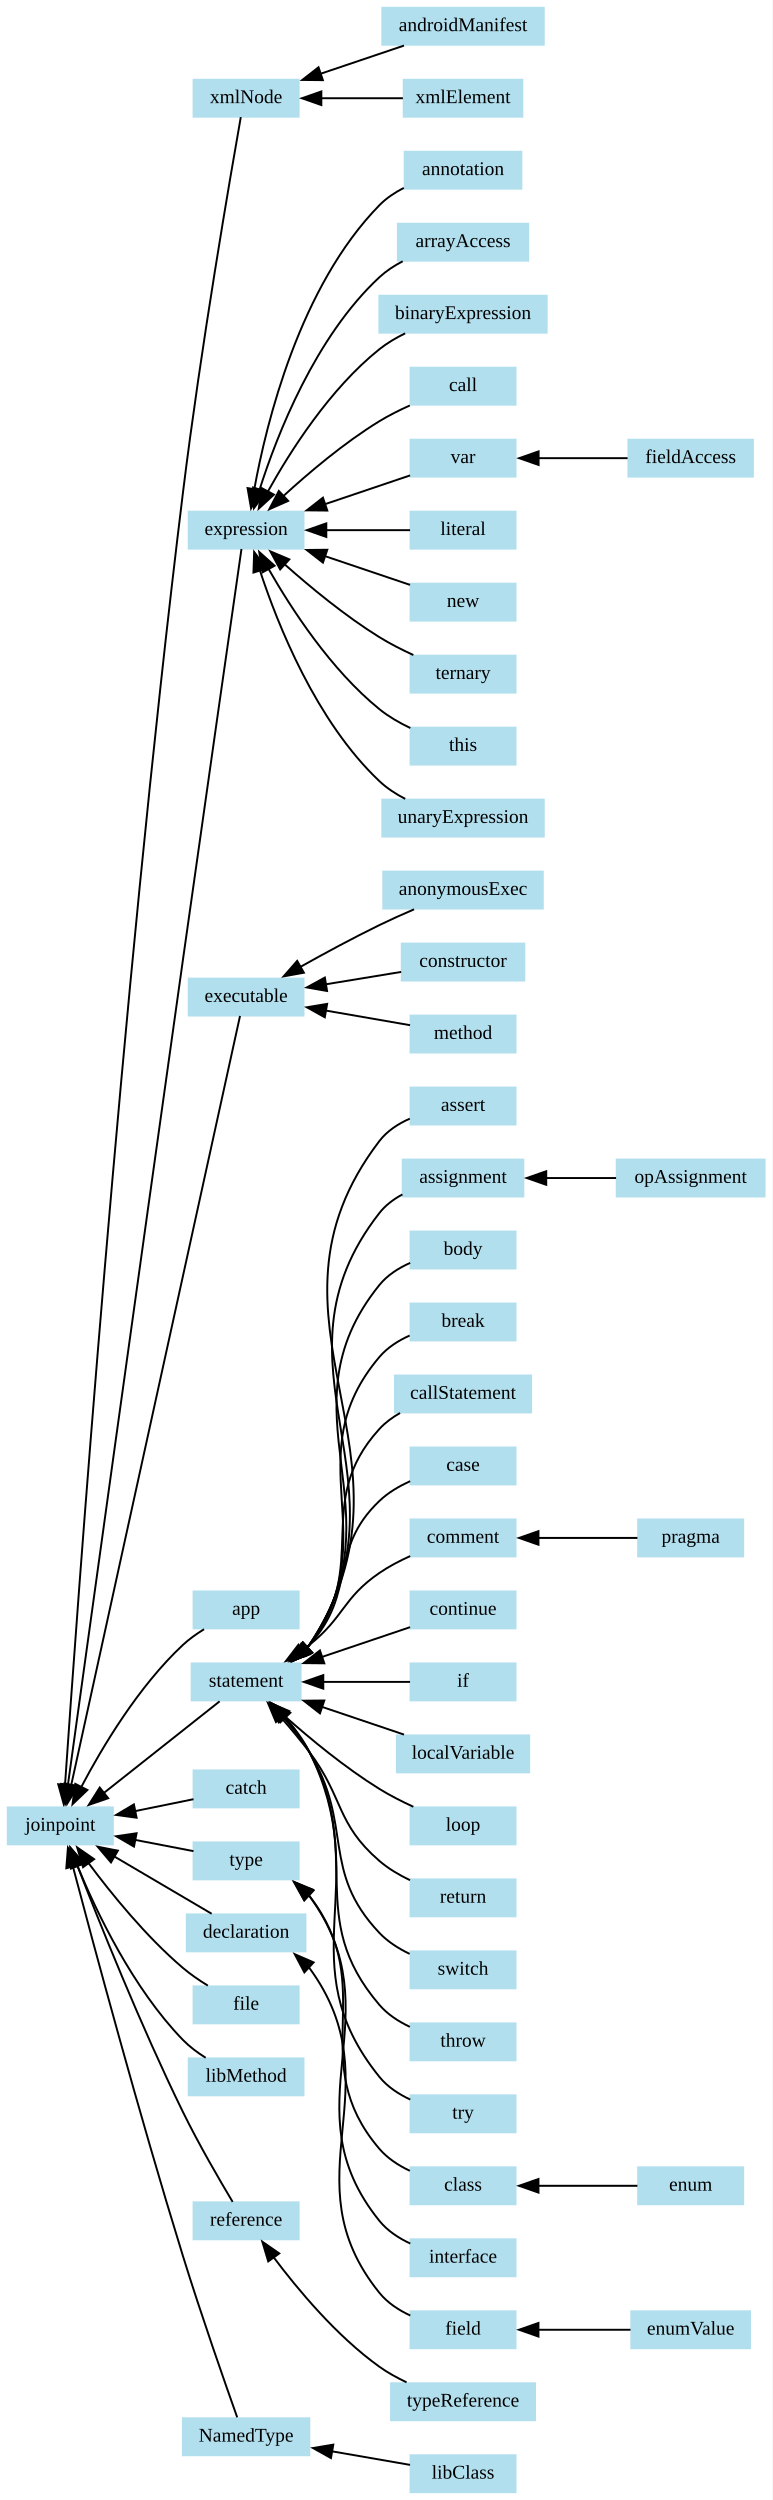
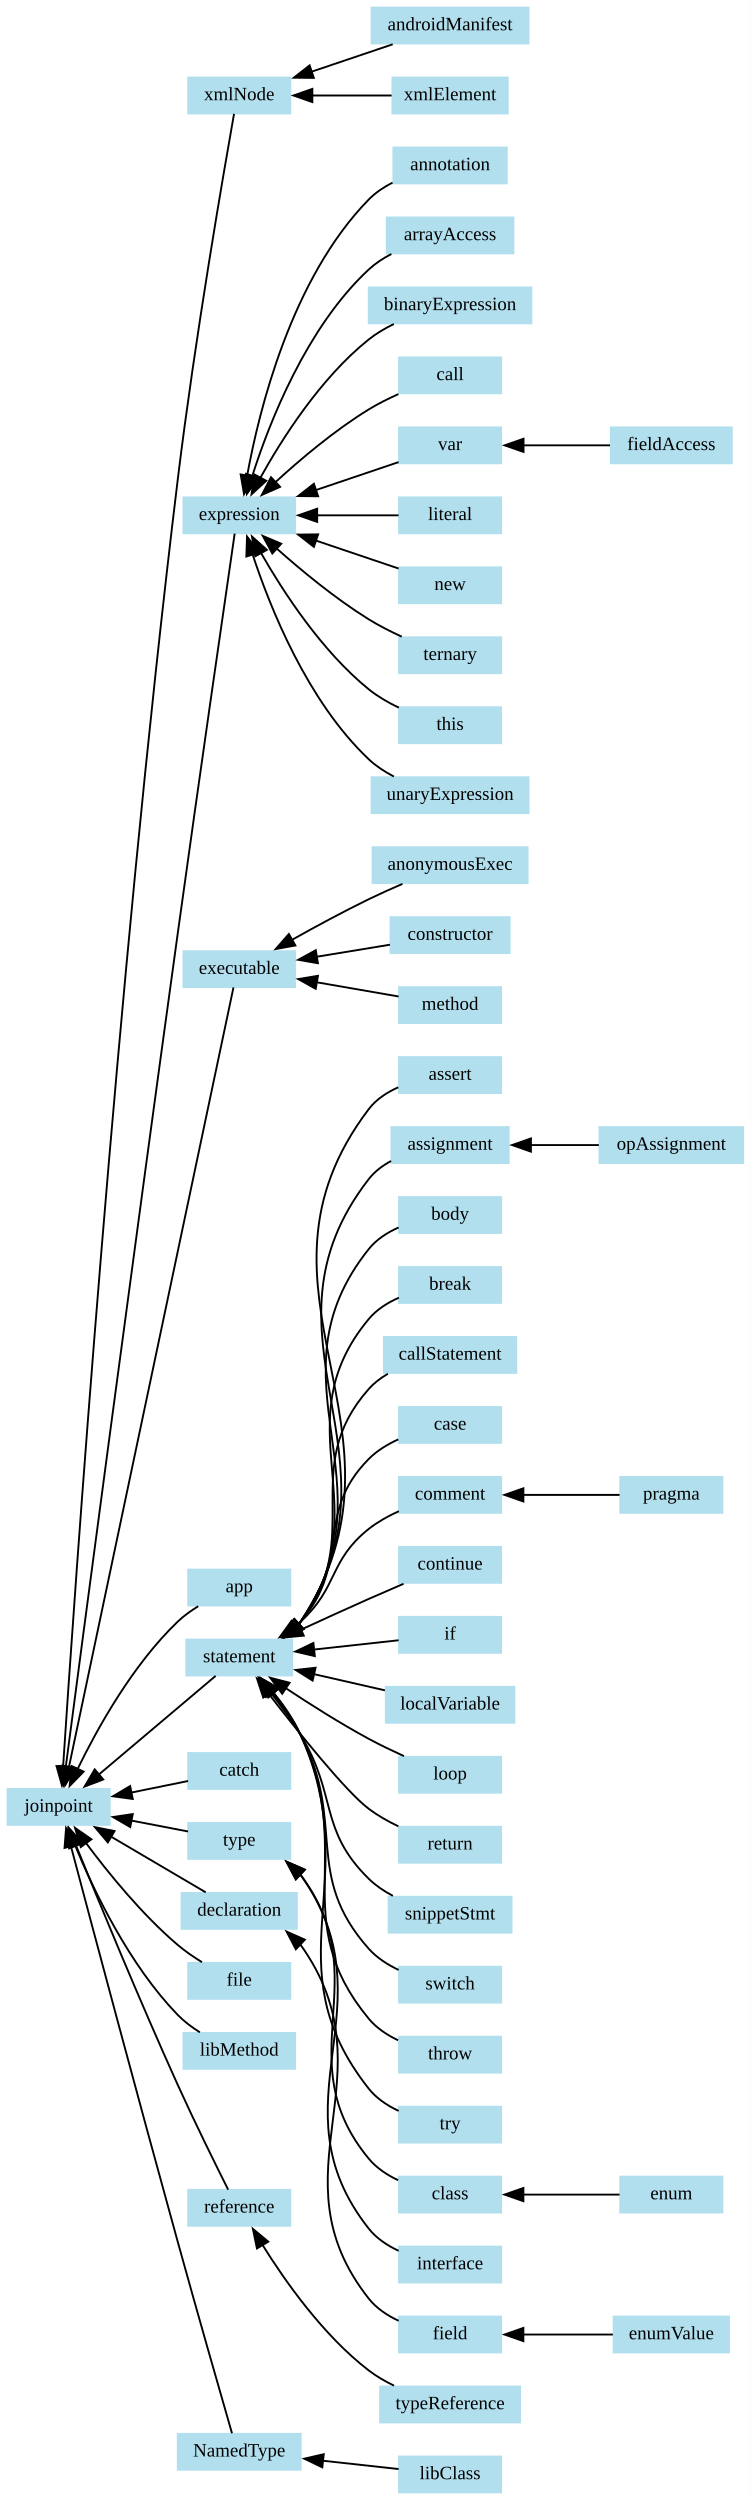
- <svg xmlns="http://www.w3.org/2000/svg" width="397pt" height="1285pt" viewBox="0.00 0.00 397.00 1285.00">
-   <g id="graph0" class="graph" transform="scale(1 1) rotate(0) translate(4 1281)">
-     <polygon fill="white" stroke="none" points="-4,4 -4,-1281 393,-1281 393,4 -4,4" />
+ <svg xmlns="http://www.w3.org/2000/svg" width="397pt" height="1322pt" viewBox="0.00 0.00 397.00 1322.00">
+   <g id="graph0" class="graph" transform="scale(1 1) rotate(0) translate(4 1318)">
+     <polygon fill="white" stroke="none" points="-4,4 -4,-1318 393,-1318 393,4 -4,4" />
    <g id="node1" class="node">
-       <polygon fill="#b2dfee" stroke="#b2dfee" points="155,-38 90,-38 90,-19 155,-19 155,-38" />
-       <text text-anchor="middle" x="122.5" y="-26" font-family="Times New Roman,serif" font-size="10.00">NamedType</text>
+       <polygon fill="#b2dfee" stroke="#b2dfee" points="155,-31 90,-31 90,-12 155,-12 155,-31" />
+       <text text-anchor="middle" x="122.5" y="-19" font-family="Times New Roman,serif" font-size="10.00">NamedType</text>
    </g>
    <g id="node2" class="node">
-       <polygon fill="#b2dfee" stroke="#b2dfee" points="54,-352 0,-352 0,-333 54,-333 54,-352" />
-       <text text-anchor="middle" x="27" y="-340" font-family="Times New Roman,serif" font-size="10.00">joinpoint</text>
+       <polygon fill="#b2dfee" stroke="#b2dfee" points="54,-372 0,-372 0,-353 54,-353 54,-372" />
+       <text text-anchor="middle" x="27" y="-360" font-family="Times New Roman,serif" font-size="10.00">joinpoint</text>
    </g>
    <g id="edge1" class="edge">
-       <path fill="none" stroke="black" d="M117.92,-38.49C111.89,-55.46 99.42,-91.05 90,-121.5 67.36,-194.67 43.77,-282.54 33.42,-321.8" />
-       <polygon fill="black" stroke="black" points="30.08,-320.73 30.92,-331.29 36.85,-322.51 30.08,-320.73" />
+       <path fill="none" stroke="black" d="M118.68,-31.29C113.11,-50.61 100.36,-95.05 90,-132.5 68.66,-209.63 44.15,-301.58 33.46,-341.87" />
+       <polygon fill="black" stroke="black" points="30.12,-340.82 30.94,-351.38 36.89,-342.61 30.12,-340.82" />
    </g>
    <g id="node3" class="node">
-       <polygon fill="#b2dfee" stroke="#b2dfee" points="275.5,-1277 192.5,-1277 192.5,-1258 275.5,-1258 275.5,-1277" />
-       <text text-anchor="middle" x="234" y="-1265" font-family="Times New Roman,serif" font-size="10.00">androidManifest</text>
+       <polygon fill="#b2dfee" stroke="#b2dfee" points="275.5,-1314 192.5,-1314 192.5,-1295 275.5,-1295 275.5,-1314" />
+       <text text-anchor="middle" x="234" y="-1302" font-family="Times New Roman,serif" font-size="10.00">androidManifest</text>
    </g>
    <g id="node4" class="node">
-       <polygon fill="#b2dfee" stroke="#b2dfee" points="149.5,-1240 95.5,-1240 95.5,-1221 149.5,-1221 149.5,-1240" />
-       <text text-anchor="middle" x="122.5" y="-1228" font-family="Times New Roman,serif" font-size="10.00">xmlNode</text>
+       <polygon fill="#b2dfee" stroke="#b2dfee" points="149.5,-1277 95.5,-1277 95.5,-1258 149.5,-1258 149.5,-1277" />
+       <text text-anchor="middle" x="122.5" y="-1265" font-family="Times New Roman,serif" font-size="10.00">xmlNode</text>
    </g>
    <g id="edge2" class="edge">
-       <path fill="none" stroke="black" d="M203.66,-1257.58C190.46,-1253.13 174.73,-1247.81 160.72,-1243.08" />
-       <polygon fill="black" stroke="black" points="161.96,-1239.8 151.36,-1239.91 159.72,-1246.43 161.96,-1239.8" />
-     </g>
-     <g id="edge52" class="edge">
-       <path fill="none" stroke="black" d="M119.77,-1220.81C114.62,-1191.66 99.17,-1102.19 90,-1027.5 57.97,-766.5 35.17,-447.64 29.42,-363.61" />
-       <polygon fill="black" stroke="black" points="32.91,-363.43 28.75,-353.69 25.93,-363.91 32.91,-363.43" />
+       <path fill="none" stroke="black" d="M203.66,-1294.58C190.46,-1290.13 174.73,-1284.81 160.72,-1280.08" />
+       <polygon fill="black" stroke="black" points="161.96,-1276.8 151.36,-1276.91 159.72,-1283.43 161.96,-1276.8" />
+     </g>
+     <g id="edge53" class="edge">
+       <path fill="none" stroke="black" d="M119.76,-1257.81C114.59,-1228.67 99.08,-1139.2 90,-1064.5 57.44,-796.76 34.98,-469.58 29.37,-383.87" />
+       <polygon fill="black" stroke="black" points="32.87,-383.69 28.73,-373.93 25.88,-384.14 32.87,-383.69" />
    </g>
    <g id="node5" class="node">
-       <polygon fill="#b2dfee" stroke="#b2dfee" points="264,-1203 204,-1203 204,-1184 264,-1184 264,-1203" />
-       <text text-anchor="middle" x="234" y="-1191" font-family="Times New Roman,serif" font-size="10.00">annotation</text>
+       <polygon fill="#b2dfee" stroke="#b2dfee" points="264,-1240 204,-1240 204,-1221 264,-1221 264,-1240" />
+       <text text-anchor="middle" x="234" y="-1228" font-family="Times New Roman,serif" font-size="10.00">annotation</text>
    </g>
    <g id="node6" class="node">
-       <polygon fill="#b2dfee" stroke="#b2dfee" points="152,-1018 93,-1018 93,-999 152,-999 152,-1018" />
-       <text text-anchor="middle" x="122.5" y="-1006" font-family="Times New Roman,serif" font-size="10.00">expression</text>
+       <polygon fill="#b2dfee" stroke="#b2dfee" points="152,-1055 93,-1055 93,-1036 152,-1036 152,-1055" />
+       <text text-anchor="middle" x="122.5" y="-1043" font-family="Times New Roman,serif" font-size="10.00">expression</text>
    </g>
    <g id="edge3" class="edge">
-       <path fill="none" stroke="black" d="M203.56,-1184.43C198.95,-1182.07 194.55,-1179.13 191,-1175.5 150.07,-1133.72 132.92,-1063.85 126.65,-1029.23" />
-       <polygon fill="black" stroke="black" points="130.15,-1028.97 125.05,-1019.69 123.25,-1030.13 130.15,-1028.97" />
+       <path fill="none" stroke="black" d="M203.56,-1221.43C198.95,-1219.07 194.55,-1216.13 191,-1212.5 150.07,-1170.72 132.92,-1100.85 126.65,-1066.23" />
+       <polygon fill="black" stroke="black" points="130.15,-1065.97 125.05,-1056.69 123.25,-1067.13 130.15,-1065.97" />
    </g>
    <g id="edge24" class="edge">
-       <path fill="none" stroke="black" d="M120.11,-998.81C115.68,-967.95 101.52,-869.24 90,-787.5 66.98,-624.19 39.69,-427.09 30.89,-363.42" />
-       <polygon fill="black" stroke="black" points="34.38,-363.14 29.55,-353.71 27.45,-364.09 34.38,-363.14" />
+       <path fill="none" stroke="black" d="M120.09,-1035.81C115.61,-1004.96 101.31,-906.27 90,-824.5 66.45,-654.28 39.31,-448.58 30.74,-383.37" />
+       <polygon fill="black" stroke="black" points="34.25,-383.22 29.48,-373.76 27.31,-384.13 34.25,-383.22" />
    </g>
    <g id="node7" class="node">
-       <polygon fill="#b2dfee" stroke="#b2dfee" points="275,-833 193,-833 193,-814 275,-814 275,-833" />
-       <text text-anchor="middle" x="234" y="-821" font-family="Times New Roman,serif" font-size="10.00">anonymousExec</text>
+       <polygon fill="#b2dfee" stroke="#b2dfee" points="275,-870 193,-870 193,-851 275,-851 275,-870" />
+       <text text-anchor="middle" x="234" y="-858" font-family="Times New Roman,serif" font-size="10.00">anonymousExec</text>
    </g>
    <g id="node8" class="node">
-       <polygon fill="#b2dfee" stroke="#b2dfee" points="152,-778 93,-778 93,-759 152,-759 152,-778" />
-       <text text-anchor="middle" x="122.5" y="-766" font-family="Times New Roman,serif" font-size="10.00">executable</text>
+       <polygon fill="#b2dfee" stroke="#b2dfee" points="152,-815 93,-815 93,-796 152,-796 152,-815" />
+       <text text-anchor="middle" x="122.5" y="-803" font-family="Times New Roman,serif" font-size="10.00">executable</text>
    </g>
    <g id="edge4" class="edge">
-       <path fill="none" stroke="black" d="M208.83,-813.61C202.95,-811.08 196.71,-808.28 191,-805.5 177.43,-798.89 162.7,-790.92 150.47,-784.06" />
-       <polygon fill="black" stroke="black" points="152.2,-781.02 141.78,-779.14 148.75,-787.11 152.2,-781.02" />
+       <path fill="none" stroke="black" d="M208.83,-850.61C202.95,-848.08 196.71,-845.28 191,-842.5 177.43,-835.89 162.7,-827.92 150.47,-821.06" />
+       <polygon fill="black" stroke="black" points="152.2,-818.02 141.78,-816.14 148.75,-824.11 152.2,-818.02" />
    </g>
    <g id="edge23" class="edge">
-       <path fill="none" stroke="black" d="M119.37,-758.8C107.5,-704.72 49.41,-440.05 32.58,-363.36" />
-       <polygon fill="black" stroke="black" points="36.05,-362.86 30.49,-353.85 29.22,-364.37 36.05,-362.86" />
+       <path fill="none" stroke="black" d="M119.46,-795.84C107.75,-740.35 49,-462 32.38,-383.28" />
+       <polygon fill="black" stroke="black" points="35.9,-382.96 30.41,-373.9 29.05,-384.41 35.9,-382.96" />
    </g>
    <g id="node9" class="node">
-       <polygon fill="#b2dfee" stroke="#b2dfee" points="149.5,-463 95.5,-463 95.5,-444 149.5,-444 149.5,-463" />
-       <text text-anchor="middle" x="122.5" y="-451" font-family="Times New Roman,serif" font-size="10.00">app</text>
+       <polygon fill="#b2dfee" stroke="#b2dfee" points="149.5,-488 95.5,-488 95.5,-469 149.5,-469 149.5,-488" />
+       <text text-anchor="middle" x="122.5" y="-476" font-family="Times New Roman,serif" font-size="10.00">app</text>
    </g>
    <g id="edge5" class="edge">
-       <path fill="none" stroke="black" d="M100.88,-443.57C97.04,-441.22 93.22,-438.51 90,-435.5 67.13,-414.15 48.47,-382.8 37.79,-362.51" />
-       <polygon fill="black" stroke="black" points="40.92,-360.94 33.27,-353.61 34.68,-364.11 40.92,-360.94" />
+       <path fill="none" stroke="black" d="M100.82,-468.63C96.99,-466.27 93.19,-463.55 90,-460.5 66.07,-437.62 47.3,-403.7 36.94,-382.36" />
+       <polygon fill="black" stroke="black" points="40.23,-381.15 32.82,-373.58 33.9,-384.12 40.23,-381.15" />
    </g>
    <g id="node10" class="node">
-       <polygon fill="#b2dfee" stroke="#b2dfee" points="267.5,-1166 200.5,-1166 200.5,-1147 267.5,-1147 267.5,-1166" />
-       <text text-anchor="middle" x="234" y="-1154" font-family="Times New Roman,serif" font-size="10.00">arrayAccess</text>
+       <polygon fill="#b2dfee" stroke="#b2dfee" points="267.5,-1203 200.5,-1203 200.5,-1184 267.5,-1184 267.5,-1203" />
+       <text text-anchor="middle" x="234" y="-1191" font-family="Times New Roman,serif" font-size="10.00">arrayAccess</text>
    </g>
    <g id="edge6" class="edge">
-       <path fill="none" stroke="black" d="M202.97,-1146.7C198.65,-1144.45 194.49,-1141.74 191,-1138.5 158.05,-1107.9 138.41,-1057.55 129.42,-1029.33" />
-       <polygon fill="black" stroke="black" points="132.8,-1028.4 126.55,-1019.84 126.09,-1030.43 132.8,-1028.4" />
+       <path fill="none" stroke="black" d="M202.97,-1183.7C198.65,-1181.45 194.49,-1178.74 191,-1175.5 158.05,-1144.9 138.41,-1094.55 129.42,-1066.33" />
+       <polygon fill="black" stroke="black" points="132.8,-1065.4 126.55,-1056.84 126.09,-1067.43 132.8,-1065.4" />
    </g>
    <g id="node11" class="node">
-       <polygon fill="#b2dfee" stroke="#b2dfee" points="261,-722 207,-722 207,-703 261,-703 261,-722" />
-       <text text-anchor="middle" x="234" y="-710" font-family="Times New Roman,serif" font-size="10.00">assert</text>
+       <polygon fill="#b2dfee" stroke="#b2dfee" points="261,-759 207,-759 207,-740 261,-740 261,-759" />
+       <text text-anchor="middle" x="234" y="-747" font-family="Times New Roman,serif" font-size="10.00">assert</text>
    </g>
    <g id="node12" class="node">
-       <polygon fill="#b2dfee" stroke="#b2dfee" points="150.5,-426 94.5,-426 94.5,-407 150.5,-407 150.5,-426" />
-       <text text-anchor="middle" x="122.5" y="-414" font-family="Times New Roman,serif" font-size="10.00">statement</text>
+       <polygon fill="#b2dfee" stroke="#b2dfee" points="150.5,-451 94.5,-451 94.5,-432 150.5,-432 150.5,-451" />
+       <text text-anchor="middle" x="122.5" y="-439" font-family="Times New Roman,serif" font-size="10.00">statement</text>
    </g>
    <g id="edge7" class="edge">
-       <path fill="none" stroke="black" d="M206.64,-706.02C200.67,-703.38 194.95,-699.67 191,-694.5 120.48,-602.12 218.99,-532.52 155,-435.5 154.7,-435.05 154.39,-434.6 154.06,-434.17" />
-       <polygon fill="black" stroke="black" points="156.45,-431.61 146.75,-427.36 151.68,-436.74 156.45,-431.61" />
-     </g>
-     <g id="edge41" class="edge">
-       <path fill="none" stroke="black" d="M108.89,-406.52C93.61,-394.43 67.63,-373.86 49.24,-359.31" />
-       <polygon fill="black" stroke="black" points="51.61,-356.72 41.6,-353.26 47.27,-362.21 51.61,-356.72" />
+       <path fill="none" stroke="black" d="M206.62,-743.04C200.65,-740.39 194.93,-736.68 191,-731.5 117.57,-634.7 221.59,-562.13 155,-460.5 154.7,-460.05 154.39,-459.6 154.06,-459.17" />
+       <polygon fill="black" stroke="black" points="156.46,-456.62 146.77,-452.35 151.68,-461.73 156.46,-456.62" />
+     </g>
+     <g id="edge42" class="edge">
+       <path fill="none" stroke="black" d="M110.04,-431.81C94.68,-418.84 67.2,-395.62 48.3,-379.65" />
+       <polygon fill="black" stroke="black" points="50.61,-377.02 40.71,-373.24 46.09,-382.37 50.61,-377.02" />
    </g>
    <g id="node13" class="node">
-       <polygon fill="#b2dfee" stroke="#b2dfee" points="265,-685 203,-685 203,-666 265,-666 265,-685" />
-       <text text-anchor="middle" x="234" y="-673" font-family="Times New Roman,serif" font-size="10.00">assignment</text>
+       <polygon fill="#b2dfee" stroke="#b2dfee" points="265,-722 203,-722 203,-703 265,-703 265,-722" />
+       <text text-anchor="middle" x="234" y="-710" font-family="Times New Roman,serif" font-size="10.00">assignment</text>
    </g>
    <g id="edge8" class="edge">
-       <path fill="none" stroke="black" d="M202.84,-667.06C198.31,-664.63 194.13,-661.5 191,-657.5 129.45,-578.74 210.98,-518.31 155,-435.5 154.62,-434.94 154.22,-434.39 153.79,-433.86" />
-       <polygon fill="black" stroke="black" points="156.45,-431.54 146.7,-427.39 151.73,-436.71 156.45,-431.54" />
+       <path fill="none" stroke="black" d="M202.81,-704.08C198.29,-701.64 194.11,-698.51 191,-694.5 126.55,-611.33 213.57,-547.91 155,-460.5 154.7,-460.05 154.38,-459.61 154.05,-459.17" />
+       <polygon fill="black" stroke="black" points="156.43,-456.61 146.71,-452.38 151.67,-461.74 156.43,-456.61" />
    </g>
    <g id="node14" class="node">
-       <polygon fill="#b2dfee" stroke="#b2dfee" points="277,-1129 191,-1129 191,-1110 277,-1110 277,-1129" />
-       <text text-anchor="middle" x="234" y="-1117" font-family="Times New Roman,serif" font-size="10.00">binaryExpression</text>
+       <polygon fill="#b2dfee" stroke="#b2dfee" points="277,-1166 191,-1166 191,-1147 277,-1147 277,-1166" />
+       <text text-anchor="middle" x="234" y="-1154" font-family="Times New Roman,serif" font-size="10.00">binaryExpression</text>
    </g>
    <g id="edge9" class="edge">
-       <path fill="none" stroke="black" d="M204.26,-1109.66C199.58,-1107.38 194.97,-1104.67 191,-1101.5 165.5,-1081.13 145.02,-1048.82 133.57,-1028.14" />
-       <polygon fill="black" stroke="black" points="136.8,-1026.76 129,-1019.59 130.62,-1030.06 136.8,-1026.76" />
+       <path fill="none" stroke="black" d="M204.26,-1146.66C199.58,-1144.38 194.97,-1141.67 191,-1138.5 165.5,-1118.13 145.02,-1085.82 133.57,-1065.14" />
+       <polygon fill="black" stroke="black" points="136.8,-1063.76 129,-1056.59 130.62,-1067.06 136.8,-1063.76" />
    </g>
    <g id="node15" class="node">
+       <polygon fill="#b2dfee" stroke="#b2dfee" points="261,-685 207,-685 207,-666 261,-666 261,-685" />
+       <text text-anchor="middle" x="234" y="-673" font-family="Times New Roman,serif" font-size="10.00">body</text>
+     </g>
+     <g id="edge10" class="edge">
+       <path fill="none" stroke="black" d="M206.79,-668.91C200.82,-666.26 195.06,-662.59 191,-657.5 135.5,-587.92 205.58,-533.74 155,-460.5 154.61,-459.94 154.21,-459.4 153.78,-458.87" />
+       <polygon fill="black" stroke="black" points="156.41,-456.53 146.64,-452.42 151.72,-461.72 156.41,-456.53" />
+     </g>
+     <g id="node16" class="node">
      <polygon fill="#b2dfee" stroke="#b2dfee" points="261,-648 207,-648 207,-629 261,-629 261,-648" />
-       <text text-anchor="middle" x="234" y="-636" font-family="Times New Roman,serif" font-size="10.00">body</text>
-     </g>
-     <g id="edge10" class="edge">
-       <path fill="none" stroke="black" d="M206.83,-631.87C200.86,-629.23 195.09,-625.56 191,-620.5 138.39,-555.32 202.99,-504.15 155,-435.5 154.61,-434.94 154.2,-434.4 153.77,-433.87" />
-       <polygon fill="black" stroke="black" points="156.39,-431.52 146.61,-427.44 151.71,-436.73 156.39,-431.52" />
-     </g>
-     <g id="node16" class="node">
-       <polygon fill="#b2dfee" stroke="#b2dfee" points="261,-611 207,-611 207,-592 261,-592 261,-611" />
-       <text text-anchor="middle" x="234" y="-599" font-family="Times New Roman,serif" font-size="10.00">break</text>
+       <text text-anchor="middle" x="234" y="-636" font-family="Times New Roman,serif" font-size="10.00">break</text>
    </g>
    <g id="edge11" class="edge">
-       <path fill="none" stroke="black" d="M206.55,-594.54C200.74,-591.92 195.1,-588.34 191,-583.5 147.27,-531.82 195.06,-490.07 155,-435.5 154.59,-434.94 154.15,-434.39 153.7,-433.85" />
-       <polygon fill="black" stroke="black" points="156.01,-431.23 146.17,-427.3 151.42,-436.51 156.01,-431.23" />
+       <path fill="none" stroke="black" d="M206.93,-631.79C200.96,-629.15 195.16,-625.5 191,-620.5 144.4,-564.45 197.63,-519.62 155,-460.5 154.6,-459.95 154.18,-459.41 153.75,-458.89" />
+       <polygon fill="black" stroke="black" points="156.34,-456.51 146.54,-452.49 151.7,-461.75 156.34,-456.51" />
    </g>
    <g id="node17" class="node">
-       <polygon fill="#b2dfee" stroke="#b2dfee" points="261,-1092 207,-1092 207,-1073 261,-1073 261,-1092" />
-       <text text-anchor="middle" x="234" y="-1080" font-family="Times New Roman,serif" font-size="10.00">call</text>
+       <polygon fill="#b2dfee" stroke="#b2dfee" points="261,-1129 207,-1129 207,-1110 261,-1110 261,-1129" />
+       <text text-anchor="middle" x="234" y="-1117" font-family="Times New Roman,serif" font-size="10.00">call</text>
    </g>
    <g id="edge12" class="edge">
-       <path fill="none" stroke="black" d="M206.65,-1072.59C201.33,-1070.21 195.87,-1067.48 191,-1064.5 172.84,-1053.4 154.4,-1037.73 141.38,-1025.79" />
-       <polygon fill="black" stroke="black" points="144.11,-1023.54 134.42,-1019.25 139.32,-1028.65 144.11,-1023.54" />
+       <path fill="none" stroke="black" d="M206.65,-1109.59C201.33,-1107.21 195.87,-1104.48 191,-1101.5 172.84,-1090.4 154.4,-1074.73 141.38,-1062.79" />
+       <polygon fill="black" stroke="black" points="144.11,-1060.54 134.42,-1056.25 139.32,-1065.65 144.11,-1060.54" />
    </g>
    <g id="node18" class="node">
-       <polygon fill="#b2dfee" stroke="#b2dfee" points="269,-574 199,-574 199,-555 269,-555 269,-574" />
-       <text text-anchor="middle" x="234" y="-562" font-family="Times New Roman,serif" font-size="10.00">callStatement</text>
+       <polygon fill="#b2dfee" stroke="#b2dfee" points="269,-611 199,-611 199,-592 269,-592 269,-611" />
+       <text text-anchor="middle" x="234" y="-599" font-family="Times New Roman,serif" font-size="10.00">callStatement</text>
    </g>
    <g id="edge13" class="edge">
-       <path fill="none" stroke="black" d="M201.63,-554.72C197.69,-552.49 193.99,-549.78 191,-546.5 156.04,-508.19 187.24,-476.12 155,-435.5 154.48,-434.84 153.93,-434.2 153.35,-433.58" />
-       <polygon fill="black" stroke="black" points="155.91,-431.15 145.98,-427.44 151.42,-436.53 155.91,-431.15" />
+       <path fill="none" stroke="black" d="M201.13,-591.55C197.35,-589.36 193.84,-586.71 191,-583.5 153.21,-540.88 189.76,-505.62 155,-460.5 154.57,-459.95 154.13,-459.41 153.66,-458.88" />
+       <polygon fill="black" stroke="black" points="155.93,-456.22 146.05,-452.39 151.39,-461.54 155.93,-456.22" />
    </g>
    <g id="node19" class="node">
-       <polygon fill="#b2dfee" stroke="#b2dfee" points="261,-537 207,-537 207,-518 261,-518 261,-537" />
-       <text text-anchor="middle" x="234" y="-525" font-family="Times New Roman,serif" font-size="10.00">case</text>
+       <polygon fill="#b2dfee" stroke="#b2dfee" points="261,-574 207,-574 207,-555 261,-555 261,-574" />
+       <text text-anchor="middle" x="234" y="-562" font-family="Times New Roman,serif" font-size="10.00">case</text>
    </g>
    <g id="edge14" class="edge">
-       <path fill="none" stroke="black" d="M206.82,-519.69C201.13,-517.11 195.48,-513.77 191,-509.5 164.53,-484.26 179.67,-462.5 155,-435.5 154.3,-434.74 153.57,-433.99 152.8,-433.27" />
-       <polygon fill="black" stroke="black" points="155.06,-430.59 144.99,-427.29 150.8,-436.15 155.06,-430.59" />
+       <path fill="none" stroke="black" d="M206.64,-556.87C200.96,-554.28 195.36,-550.89 191,-546.5 161.82,-517.08 182.08,-491.86 155,-460.5 154.44,-459.85 153.84,-459.21 153.23,-458.59" />
+       <polygon fill="black" stroke="black" points="155.45,-455.89 145.45,-452.39 151.09,-461.36 155.45,-455.89" />
    </g>
    <g id="node20" class="node">
-       <polygon fill="#b2dfee" stroke="#b2dfee" points="149.5,-371 95.5,-371 95.5,-352 149.5,-352 149.5,-371" />
-       <text text-anchor="middle" x="122.5" y="-359" font-family="Times New Roman,serif" font-size="10.00">catch</text>
+       <polygon fill="#b2dfee" stroke="#b2dfee" points="149.5,-391 95.5,-391 95.5,-372 149.5,-372 149.5,-391" />
+       <text text-anchor="middle" x="122.5" y="-379" font-family="Times New Roman,serif" font-size="10.00">catch</text>
    </g>
    <g id="edge15" class="edge">
-       <path fill="none" stroke="black" d="M95.46,-356.21C86.11,-354.31 75.38,-352.13 65.27,-350.07" />
-       <polygon fill="black" stroke="black" points="66.21,-346.69 55.71,-348.13 64.82,-353.55 66.21,-346.69" />
+       <path fill="none" stroke="black" d="M95.46,-376.21C86.11,-374.31 75.38,-372.13 65.27,-370.07" />
+       <polygon fill="black" stroke="black" points="66.21,-366.69 55.71,-368.13 64.82,-373.55 66.21,-366.69" />
    </g>
    <g id="node21" class="node">
      <polygon fill="#b2dfee" stroke="#b2dfee" points="261,-167 207,-167 207,-148 261,-148 261,-167" />
      <text text-anchor="middle" x="234" y="-155" font-family="Times New Roman,serif" font-size="10.00">class</text>
    </g>
    <g id="node22" class="node">
-       <polygon fill="#b2dfee" stroke="#b2dfee" points="149.5,-334 95.5,-334 95.5,-315 149.5,-315 149.5,-334" />
-       <text text-anchor="middle" x="122.5" y="-322" font-family="Times New Roman,serif" font-size="10.00">type</text>
+       <polygon fill="#b2dfee" stroke="#b2dfee" points="149.5,-354 95.5,-354 95.5,-335 149.5,-335 149.5,-354" />
+       <text text-anchor="middle" x="122.5" y="-342" font-family="Times New Roman,serif" font-size="10.00">type</text>
    </g>
    <g id="edge16" class="edge">
-       <path fill="none" stroke="black" d="M206.65,-165.2C200.83,-167.96 195.16,-171.64 191,-176.5 152.01,-222.04 191.8,-259.17 155,-306.5 154.85,-306.7 154.69,-306.9 154.53,-307.09" />
-       <polygon fill="black" stroke="black" points="152.23,-304.45 147.04,-313.68 156.86,-309.7 152.23,-304.45" />
-     </g>
-     <g id="edge47" class="edge">
-       <path fill="none" stroke="black" d="M95.46,-329.51C86.11,-331.31 75.38,-333.38 65.27,-335.32" />
-       <polygon fill="black" stroke="black" points="64.87,-331.84 55.72,-337.16 66.2,-338.71 64.87,-331.84" />
+       <path fill="none" stroke="black" d="M206.53,-165.1C200.71,-167.86 195.08,-171.57 191,-176.5 147.32,-229.34 196.14,-271.66 155,-326.5 154.93,-326.6 154.85,-326.69 154.78,-326.79" />
+       <polygon fill="black" stroke="black" points="152.44,-324.18 147.43,-333.52 157.17,-329.35 152.44,-324.18" />
+     </g>
+     <g id="edge48" class="edge">
+       <path fill="none" stroke="black" d="M95.46,-349.51C86.11,-351.31 75.38,-353.38 65.27,-355.32" />
+       <polygon fill="black" stroke="black" points="64.87,-351.84 55.72,-357.16 66.2,-358.71 64.87,-351.84" />
    </g>
    <g id="node23" class="node">
+       <polygon fill="#b2dfee" stroke="#b2dfee" points="261,-537 207,-537 207,-518 261,-518 261,-537" />
+       <text text-anchor="middle" x="234" y="-525" font-family="Times New Roman,serif" font-size="10.00">comment</text>
+     </g>
+     <g id="edge17" class="edge">
+       <path fill="none" stroke="black" d="M206.91,-518.88C201.34,-516.36 195.72,-513.25 191,-509.5 169.84,-492.7 174.96,-478.72 155,-460.5 153.97,-459.56 152.88,-458.63 151.75,-457.74" />
+       <polygon fill="black" stroke="black" points="154.12,-455.12 143.92,-452.28 150.12,-460.87 154.12,-455.12" />
+     </g>
+     <g id="node24" class="node">
+       <polygon fill="#b2dfee" stroke="#b2dfee" points="265.5,-833 202.5,-833 202.5,-814 265.5,-814 265.5,-833" />
+       <text text-anchor="middle" x="234" y="-821" font-family="Times New Roman,serif" font-size="10.00">constructor</text>
+     </g>
+     <g id="edge18" class="edge">
+       <path fill="none" stroke="black" d="M202.21,-818.44C190.2,-816.46 176.27,-814.17 163.5,-812.08" />
+       <polygon fill="black" stroke="black" points="164.11,-808.63 153.68,-810.46 162.98,-815.54 164.11,-808.63" />
+     </g>
+     <g id="node25" class="node">
      <polygon fill="#b2dfee" stroke="#b2dfee" points="261,-500 207,-500 207,-481 261,-481 261,-500" />
-       <text text-anchor="middle" x="234" y="-488" font-family="Times New Roman,serif" font-size="10.00">comment</text>
-     </g>
-     <g id="edge17" class="edge">
-       <path fill="none" stroke="black" d="M206.84,-481.18C201.39,-478.73 195.84,-475.82 191,-472.5 172.09,-459.51 172.97,-449.76 155,-435.5 153.72,-434.48 152.38,-433.48 151,-432.5" />
-       <polygon fill="black" stroke="black" points="153.24,-429.78 142.96,-427.22 149.4,-435.63 153.24,-429.78" />
-     </g>
-     <g id="node24" class="node">
-       <polygon fill="#b2dfee" stroke="#b2dfee" points="265.5,-796 202.5,-796 202.5,-777 265.5,-777 265.5,-796" />
-       <text text-anchor="middle" x="234" y="-784" font-family="Times New Roman,serif" font-size="10.00">constructor</text>
-     </g>
-     <g id="edge18" class="edge">
-       <path fill="none" stroke="black" d="M202.21,-781.44C190.2,-779.46 176.27,-777.17 163.5,-775.08" />
-       <polygon fill="black" stroke="black" points="164.11,-771.63 153.68,-773.46 162.98,-778.54 164.11,-771.63" />
-     </g>
-     <g id="node25" class="node">
-       <polygon fill="#b2dfee" stroke="#b2dfee" points="261,-463 207,-463 207,-444 261,-444 261,-463" />
-       <text text-anchor="middle" x="234" y="-451" font-family="Times New Roman,serif" font-size="10.00">continue</text>
+       <text text-anchor="middle" x="234" y="-488" font-family="Times New Roman,serif" font-size="10.00">continue</text>
    </g>
    <g id="edge19" class="edge">
-       <path fill="none" stroke="black" d="M206.77,-444.64C193.13,-440.03 176.2,-434.31 161.18,-429.23" />
-       <polygon fill="black" stroke="black" points="162.69,-426.05 152.09,-426.16 160.44,-432.68 162.69,-426.05" />
+       <path fill="none" stroke="black" d="M209.41,-480.51C203.39,-477.93 196.95,-475.14 191,-472.5 179.21,-467.27 166.33,-461.39 155.01,-456.17" />
+       <polygon fill="black" stroke="black" points="156.64,-453.07 146.09,-452.05 153.7,-459.42 156.64,-453.07" />
    </g>
    <g id="node26" class="node">
-       <polygon fill="#b2dfee" stroke="#b2dfee" points="153,-297 92,-297 92,-278 153,-278 153,-297" />
-       <text text-anchor="middle" x="122.5" y="-285" font-family="Times New Roman,serif" font-size="10.00">declaration</text>
+       <polygon fill="#b2dfee" stroke="#b2dfee" points="153,-317 92,-317 92,-298 153,-298 153,-317" />
+       <text text-anchor="middle" x="122.5" y="-305" font-family="Times New Roman,serif" font-size="10.00">declaration</text>
    </g>
    <g id="edge20" class="edge">
-       <path fill="none" stroke="black" d="M104.78,-297.33C90.91,-305.49 70.91,-317.26 54.81,-326.73" />
-       <polygon fill="black" stroke="black" points="53.04,-323.71 46.19,-331.8 56.58,-329.75 53.04,-323.71" />
+       <path fill="none" stroke="black" d="M104.78,-317.33C90.91,-325.49 70.91,-337.26 54.81,-346.73" />
+       <polygon fill="black" stroke="black" points="53.04,-343.71 46.19,-351.8 56.58,-349.75 53.04,-343.71" />
    </g>
    <g id="node27" class="node">
      <polygon fill="#b2dfee" stroke="#b2dfee" points="378,-167 324,-167 324,-148 378,-148 378,-167" />
      <text text-anchor="middle" x="351" y="-155" font-family="Times New Roman,serif" font-size="10.00">enum</text>
    </g>
    <g id="edge21" class="edge">
      <path fill="none" stroke="black" d="M323.62,-157.5C308.42,-157.5 289.08,-157.5 272.35,-157.5" />
      <polygon fill="black" stroke="black" points="272.77,-154 262.77,-157.5 272.77,-161 272.77,-154" />
    </g>
    <g id="node28" class="node">
      <polygon fill="#b2dfee" stroke="#b2dfee" points="381.5,-93 320.5,-93 320.5,-74 381.5,-74 381.5,-93" />
      <text text-anchor="middle" x="351" y="-81" font-family="Times New Roman,serif" font-size="10.00">enumValue</text>
    </g>
    <g id="node29" class="node">
      <polygon fill="#b2dfee" stroke="#b2dfee" points="261,-93 207,-93 207,-74 261,-74 261,-93" />
      <text text-anchor="middle" x="234" y="-81" font-family="Times New Roman,serif" font-size="10.00">field</text>
    </g>
    <g id="edge22" class="edge">
      <path fill="none" stroke="black" d="M320.09,-83.5C305.55,-83.5 287.94,-83.5 272.52,-83.5" />
      <polygon fill="black" stroke="black" points="272.76,-80 262.76,-83.5 272.76,-87 272.76,-80" />
    </g>
    <g id="edge25" class="edge">
-       <path fill="none" stroke="black" d="M206.88,-90.82C200.91,-93.61 195.12,-97.39 191,-102.5 143.31,-161.58 199.85,-208.24 155,-269.5 154.93,-269.6 154.86,-269.7 154.78,-269.79" />
-       <polygon fill="black" stroke="black" points="152.44,-267.19 147.49,-276.56 157.2,-272.32 152.44,-267.19" />
+       <path fill="none" stroke="black" d="M206.8,-90.76C200.84,-93.55 195.07,-97.35 191,-102.5 138.57,-168.94 204.24,-220.66 155,-289.5 154.93,-289.6 154.86,-289.7 154.78,-289.8" />
+       <polygon fill="black" stroke="black" points="152.44,-287.2 147.54,-296.59 157.23,-292.3 152.44,-287.2" />
    </g>
    <g id="node30" class="node">
-       <polygon fill="#b2dfee" stroke="#b2dfee" points="383,-1055 319,-1055 319,-1036 383,-1036 383,-1055" />
-       <text text-anchor="middle" x="351" y="-1043" font-family="Times New Roman,serif" font-size="10.00">fieldAccess</text>
+       <polygon fill="#b2dfee" stroke="#b2dfee" points="383,-1092 319,-1092 319,-1073 383,-1073 383,-1092" />
+       <text text-anchor="middle" x="351" y="-1080" font-family="Times New Roman,serif" font-size="10.00">fieldAccess</text>
    </g>
    <g id="node31" class="node">
-       <polygon fill="#b2dfee" stroke="#b2dfee" points="261,-1055 207,-1055 207,-1036 261,-1036 261,-1055" />
-       <text text-anchor="middle" x="234" y="-1043" font-family="Times New Roman,serif" font-size="10.00">var</text>
+       <polygon fill="#b2dfee" stroke="#b2dfee" points="261,-1092 207,-1092 207,-1073 261,-1073 261,-1092" />
+       <text text-anchor="middle" x="234" y="-1080" font-family="Times New Roman,serif" font-size="10.00">var</text>
    </g>
    <g id="edge26" class="edge">
-       <path fill="none" stroke="black" d="M318.58,-1045.5C304.41,-1045.5 287.56,-1045.5 272.72,-1045.5" />
-       <polygon fill="black" stroke="black" points="272.84,-1042 262.84,-1045.5 272.84,-1049 272.84,-1042" />
-     </g>
-     <g id="edge50" class="edge">
-       <path fill="none" stroke="black" d="M206.77,-1036.64C193.66,-1032.21 177.53,-1026.76 162.96,-1021.83" />
-       <polygon fill="black" stroke="black" points="164.23,-1018.57 153.64,-1018.68 161.99,-1025.2 164.23,-1018.57" />
+       <path fill="none" stroke="black" d="M318.58,-1082.5C304.41,-1082.5 287.56,-1082.5 272.72,-1082.5" />
+       <polygon fill="black" stroke="black" points="272.84,-1079 262.84,-1082.5 272.84,-1086 272.84,-1079" />
+     </g>
+     <g id="edge51" class="edge">
+       <path fill="none" stroke="black" d="M206.77,-1073.64C193.66,-1069.21 177.53,-1063.76 162.96,-1058.83" />
+       <polygon fill="black" stroke="black" points="164.23,-1055.57 153.64,-1055.68 161.99,-1062.2 164.23,-1055.57" />
    </g>
    <g id="node32" class="node">
-       <polygon fill="#b2dfee" stroke="#b2dfee" points="149.5,-260 95.5,-260 95.5,-241 149.5,-241 149.5,-260" />
-       <text text-anchor="middle" x="122.5" y="-248" font-family="Times New Roman,serif" font-size="10.00">file</text>
+       <polygon fill="#b2dfee" stroke="#b2dfee" points="149.5,-280 95.5,-280 95.5,-261 149.5,-261 149.5,-280" />
+       <text text-anchor="middle" x="122.5" y="-268" font-family="Times New Roman,serif" font-size="10.00">file</text>
    </g>
    <g id="edge27" class="edge">
-       <path fill="none" stroke="black" d="M102.82,-260.4C98.43,-263.09 93.89,-266.19 90,-269.5 71.09,-285.58 53.15,-307.73 41.48,-323.41" />
-       <polygon fill="black" stroke="black" points="38.7,-321.27 35.66,-331.42 44.37,-325.39 38.7,-321.27" />
+       <path fill="none" stroke="black" d="M102.82,-280.4C98.43,-283.09 93.89,-286.19 90,-289.5 71.09,-305.58 53.15,-327.73 41.48,-343.41" />
+       <polygon fill="black" stroke="black" points="38.7,-341.27 35.66,-351.42 44.37,-345.39 38.7,-341.27" />
    </g>
    <g id="node33" class="node">
-       <polygon fill="#b2dfee" stroke="#b2dfee" points="261,-426 207,-426 207,-407 261,-407 261,-426" />
-       <text text-anchor="middle" x="234" y="-414" font-family="Times New Roman,serif" font-size="10.00">if</text>
+       <polygon fill="#b2dfee" stroke="#b2dfee" points="261,-463 207,-463 207,-444 261,-444 261,-463" />
+       <text text-anchor="middle" x="234" y="-451" font-family="Times New Roman,serif" font-size="10.00">if</text>
    </g>
    <g id="edge28" class="edge">
-       <path fill="none" stroke="black" d="M206.77,-416.5C193.39,-416.5 176.86,-416.5 162.06,-416.5" />
-       <polygon fill="black" stroke="black" points="162.17,-413 152.17,-416.5 162.17,-420 162.17,-413" />
+       <path fill="none" stroke="black" d="M206.77,-450.63C193.39,-449.16 176.86,-447.35 162.06,-445.73" />
+       <polygon fill="black" stroke="black" points="162.48,-442.25 152.16,-444.64 161.72,-449.21 162.48,-442.25" />
    </g>
    <g id="node34" class="node">
      <polygon fill="#b2dfee" stroke="#b2dfee" points="261,-130 207,-130 207,-111 261,-111 261,-130" />
      <text text-anchor="middle" x="234" y="-118" font-family="Times New Roman,serif" font-size="10.00">interface</text>
    </g>
    <g id="edge29" class="edge">
-       <path fill="none" stroke="black" d="M206.88,-127.82C200.91,-130.61 195.12,-134.39 191,-139.5 143.31,-198.58 199.85,-245.24 155,-306.5 154.93,-306.6 154.86,-306.7 154.78,-306.79" />
-       <polygon fill="black" stroke="black" points="152.44,-304.19 147.49,-313.56 157.2,-309.32 152.44,-304.19" />
+       <path fill="none" stroke="black" d="M206.8,-127.76C200.84,-130.55 195.07,-134.35 191,-139.5 138.57,-205.94 204.24,-257.66 155,-326.5 154.93,-326.6 154.86,-326.7 154.78,-326.8" />
+       <polygon fill="black" stroke="black" points="152.44,-324.2 147.54,-333.59 157.23,-329.3 152.44,-324.2" />
    </g>
    <g id="node35" class="node">
      <polygon fill="#b2dfee" stroke="#b2dfee" points="261,-19 207,-19 207,0 261,0 261,-19" />
      <text text-anchor="middle" x="234" y="-7" font-family="Times New Roman,serif" font-size="10.00">libClass</text>
    </g>
    <g id="edge30" class="edge">
-       <path fill="none" stroke="black" d="M206.77,-14.05C194.71,-16.14 180.09,-18.68 166.48,-21.04" />
-       <polygon fill="black" stroke="black" points="166.12,-17.55 156.86,-22.71 167.31,-24.45 166.12,-17.55" />
+       <path fill="none" stroke="black" d="M206.77,-12.37C194.71,-13.7 180.09,-15.3 166.48,-16.79" />
+       <polygon fill="black" stroke="black" points="166.44,-13.27 156.88,-17.84 167.2,-20.23 166.44,-13.27" />
    </g>
    <g id="node36" class="node">
-       <polygon fill="#b2dfee" stroke="#b2dfee" points="152,-223 93,-223 93,-204 152,-204 152,-223" />
-       <text text-anchor="middle" x="122.5" y="-211" font-family="Times New Roman,serif" font-size="10.00">libMethod</text>
+       <polygon fill="#b2dfee" stroke="#b2dfee" points="152,-243 93,-243 93,-224 152,-224 152,-243" />
+       <text text-anchor="middle" x="122.5" y="-231" font-family="Times New Roman,serif" font-size="10.00">libMethod</text>
    </g>
    <g id="edge31" class="edge">
-       <path fill="none" stroke="black" d="M101.7,-223.31C97.53,-225.93 93.38,-229.02 90,-232.5 64.26,-259.01 45.54,-298.28 35.76,-322.03" />
-       <polygon fill="black" stroke="black" points="32.55,-320.61 32.13,-331.2 39.06,-323.19 32.55,-320.61" />
+       <path fill="none" stroke="black" d="M101.7,-243.31C97.53,-245.93 93.38,-249.02 90,-252.5 64.26,-279.01 45.54,-318.28 35.76,-342.03" />
+       <polygon fill="black" stroke="black" points="32.55,-340.61 32.13,-351.2 39.06,-343.19 32.55,-340.61" />
    </g>
    <g id="node37" class="node">
+       <polygon fill="#b2dfee" stroke="#b2dfee" points="261,-1055 207,-1055 207,-1036 261,-1036 261,-1055" />
+       <text text-anchor="middle" x="234" y="-1043" font-family="Times New Roman,serif" font-size="10.00">literal</text>
+     </g>
+     <g id="edge32" class="edge">
+       <path fill="none" stroke="black" d="M206.77,-1045.5C193.79,-1045.5 177.84,-1045.5 163.39,-1045.5" />
+       <polygon fill="black" stroke="black" points="163.72,-1042 153.72,-1045.5 163.72,-1049 163.72,-1042" />
+     </g>
+     <g id="node38" class="node">
+       <polygon fill="#b2dfee" stroke="#b2dfee" points="268,-426 200,-426 200,-407 268,-407 268,-426" />
+       <text text-anchor="middle" x="234" y="-414" font-family="Times New Roman,serif" font-size="10.00">localVariable</text>
+     </g>
+     <g id="edge33" class="edge">
+       <path fill="none" stroke="black" d="M199.55,-424.14C187.61,-426.86 174.07,-429.96 161.75,-432.77" />
+       <polygon fill="black" stroke="black" points="161.31,-429.28 152.34,-434.92 162.87,-436.1 161.31,-429.28" />
+     </g>
+     <g id="node39" class="node">
+       <polygon fill="#b2dfee" stroke="#b2dfee" points="261,-389 207,-389 207,-370 261,-370 261,-389" />
+       <text text-anchor="middle" x="234" y="-377" font-family="Times New Roman,serif" font-size="10.00">loop</text>
+     </g>
+     <g id="edge34" class="edge">
+       <path fill="none" stroke="black" d="M209.61,-389.37C203.47,-392.16 196.91,-395.3 191,-398.5 175.96,-406.64 159.78,-416.89 147.03,-425.35" />
+       <polygon fill="black" stroke="black" points="145.23,-422.34 138.88,-430.82 149.13,-428.15 145.23,-422.34" />
+     </g>
+     <g id="node40" class="node">
+       <polygon fill="#b2dfee" stroke="#b2dfee" points="261,-796 207,-796 207,-777 261,-777 261,-796" />
+       <text text-anchor="middle" x="234" y="-784" font-family="Times New Roman,serif" font-size="10.00">method</text>
+     </g>
+     <g id="edge35" class="edge">
+       <path fill="none" stroke="black" d="M206.77,-791.05C193.79,-793.3 177.84,-796.07 163.39,-798.58" />
+       <polygon fill="black" stroke="black" points="162.95,-795.1 153.7,-800.26 164.15,-802 162.95,-795.1" />
+     </g>
+     <g id="node41" class="node">
      <polygon fill="#b2dfee" stroke="#b2dfee" points="261,-1018 207,-1018 207,-999 261,-999 261,-1018" />
-       <text text-anchor="middle" x="234" y="-1006" font-family="Times New Roman,serif" font-size="10.00">literal</text>
-     </g>
-     <g id="edge32" class="edge">
-       <path fill="none" stroke="black" d="M206.77,-1008.5C193.79,-1008.5 177.84,-1008.5 163.39,-1008.5" />
-       <polygon fill="black" stroke="black" points="163.72,-1005 153.72,-1008.5 163.72,-1012 163.72,-1005" />
-     </g>
-     <g id="node38" class="node">
-       <polygon fill="#b2dfee" stroke="#b2dfee" points="268,-389 200,-389 200,-370 268,-370 268,-389" />
-       <text text-anchor="middle" x="234" y="-377" font-family="Times New Roman,serif" font-size="10.00">localVariable</text>
-     </g>
-     <g id="edge33" class="edge">
-       <path fill="none" stroke="black" d="M203.66,-389.42C190.66,-393.81 175.21,-399.03 161.36,-403.71" />
-       <polygon fill="black" stroke="black" points="160.46,-400.32 152.1,-406.84 162.7,-406.95 160.46,-400.32" />
-     </g>
-     <g id="node39" class="node">
+       <text text-anchor="middle" x="234" y="-1006" font-family="Times New Roman,serif" font-size="10.00">new</text>
+     </g>
+     <g id="edge36" class="edge">
+       <path fill="none" stroke="black" d="M206.77,-1017.36C193.66,-1021.79 177.53,-1027.24 162.96,-1032.17" />
+       <polygon fill="black" stroke="black" points="161.99,-1028.8 153.64,-1035.32 164.23,-1035.43 161.99,-1028.8" />
+     </g>
+     <g id="node42" class="node">
+       <polygon fill="#b2dfee" stroke="#b2dfee" points="389,-722 313,-722 313,-703 389,-703 389,-722" />
+       <text text-anchor="middle" x="351" y="-710" font-family="Times New Roman,serif" font-size="10.00">opAssignment</text>
+     </g>
+     <g id="edge37" class="edge">
+       <path fill="none" stroke="black" d="M312.66,-712.5C301.15,-712.5 288.41,-712.5 276.63,-712.5" />
+       <polygon fill="black" stroke="black" points="276.76,-709 266.76,-712.5 276.76,-716 276.76,-709" />
+     </g>
+     <g id="node43" class="node">
+       <polygon fill="#b2dfee" stroke="#b2dfee" points="378,-537 324,-537 324,-518 378,-518 378,-537" />
+       <text text-anchor="middle" x="351" y="-525" font-family="Times New Roman,serif" font-size="10.00">pragma</text>
+     </g>
+     <g id="edge38" class="edge">
+       <path fill="none" stroke="black" d="M323.62,-527.5C308.42,-527.5 289.08,-527.5 272.35,-527.5" />
+       <polygon fill="black" stroke="black" points="272.77,-524 262.77,-527.5 272.77,-531 272.77,-524" />
+     </g>
+     <g id="node44" class="node">
+       <polygon fill="#b2dfee" stroke="#b2dfee" points="149.5,-160 95.5,-160 95.5,-141 149.5,-141 149.5,-160" />
+       <text text-anchor="middle" x="122.5" y="-148" font-family="Times New Roman,serif" font-size="10.00">reference</text>
+     </g>
+     <g id="edge39" class="edge">
+       <path fill="none" stroke="black" d="M116.65,-160.12C110.32,-172.74 99,-195.62 90,-215.5 69.71,-260.32 47.73,-313.71 36.17,-342.2" />
+       <polygon fill="black" stroke="black" points="32.96,-340.81 32.46,-351.39 39.45,-343.43 32.96,-340.81" />
+     </g>
+     <g id="node45" class="node">
      <polygon fill="#b2dfee" stroke="#b2dfee" points="261,-352 207,-352 207,-333 261,-333 261,-352" />
-       <text text-anchor="middle" x="234" y="-340" font-family="Times New Roman,serif" font-size="10.00">loop</text>
-     </g>
-     <g id="edge34" class="edge">
-       <path fill="none" stroke="black" d="M208.46,-352.32C202.59,-355.01 196.44,-358.13 191,-361.5 173.42,-372.38 155.35,-387.34 142.34,-398.91" />
-       <polygon fill="black" stroke="black" points="140.01,-396.3 134.96,-405.61 144.71,-401.48 140.01,-396.3" />
-     </g>
-     <g id="node40" class="node">
-       <polygon fill="#b2dfee" stroke="#b2dfee" points="261,-759 207,-759 207,-740 261,-740 261,-759" />
-       <text text-anchor="middle" x="234" y="-747" font-family="Times New Roman,serif" font-size="10.00">method</text>
-     </g>
-     <g id="edge35" class="edge">
-       <path fill="none" stroke="black" d="M206.77,-754.05C193.79,-756.3 177.84,-759.07 163.39,-761.58" />
-       <polygon fill="black" stroke="black" points="162.95,-758.1 153.7,-763.26 164.15,-765 162.95,-758.1" />
-     </g>
-     <g id="node41" class="node">
-       <polygon fill="#b2dfee" stroke="#b2dfee" points="261,-981 207,-981 207,-962 261,-962 261,-981" />
-       <text text-anchor="middle" x="234" y="-969" font-family="Times New Roman,serif" font-size="10.00">new</text>
-     </g>
-     <g id="edge36" class="edge">
-       <path fill="none" stroke="black" d="M206.77,-980.36C193.66,-984.79 177.53,-990.24 162.96,-995.17" />
-       <polygon fill="black" stroke="black" points="161.99,-991.8 153.64,-998.32 164.23,-998.43 161.99,-991.8" />
-     </g>
-     <g id="node42" class="node">
-       <polygon fill="#b2dfee" stroke="#b2dfee" points="389,-685 313,-685 313,-666 389,-666 389,-685" />
-       <text text-anchor="middle" x="351" y="-673" font-family="Times New Roman,serif" font-size="10.00">opAssignment</text>
-     </g>
-     <g id="edge37" class="edge">
-       <path fill="none" stroke="black" d="M312.66,-675.5C301.15,-675.5 288.41,-675.5 276.63,-675.5" />
-       <polygon fill="black" stroke="black" points="276.76,-672 266.76,-675.5 276.76,-679 276.76,-672" />
-     </g>
-     <g id="node43" class="node">
-       <polygon fill="#b2dfee" stroke="#b2dfee" points="378,-500 324,-500 324,-481 378,-481 378,-500" />
-       <text text-anchor="middle" x="351" y="-488" font-family="Times New Roman,serif" font-size="10.00">pragma</text>
-     </g>
-     <g id="edge38" class="edge">
-       <path fill="none" stroke="black" d="M323.62,-490.5C308.42,-490.5 289.08,-490.5 272.35,-490.5" />
-       <polygon fill="black" stroke="black" points="272.77,-487 262.77,-490.5 272.77,-494 272.77,-487" />
-     </g>
-     <g id="node44" class="node">
-       <polygon fill="#b2dfee" stroke="#b2dfee" points="149.5,-149 95.5,-149 95.5,-130 149.5,-130 149.5,-149" />
-       <text text-anchor="middle" x="122.5" y="-137" font-family="Times New Roman,serif" font-size="10.00">reference</text>
-     </g>
-     <g id="edge39" class="edge">
-       <path fill="none" stroke="black" d="M115.58,-149.23C108.98,-160.26 98.15,-178.87 90,-195.5 68.35,-239.68 46.89,-293.32 35.79,-322.02" />
-       <polygon fill="black" stroke="black" points="32.55,-320.7 32.23,-331.29 39.08,-323.2 32.55,-320.7" />
-     </g>
-     <g id="node45" class="node">
-       <polygon fill="#b2dfee" stroke="#b2dfee" points="261,-315 207,-315 207,-296 261,-296 261,-315" />
-       <text text-anchor="middle" x="234" y="-303" font-family="Times New Roman,serif" font-size="10.00">return</text>
+       <text text-anchor="middle" x="234" y="-340" font-family="Times New Roman,serif" font-size="10.00">return</text>
    </g>
    <g id="edge40" class="edge">
-       <path fill="none" stroke="black" d="M206.74,-314.58C201.18,-317.24 195.6,-320.53 191,-324.5 168.6,-343.83 172.79,-356.86 155,-380.5 150.52,-386.45 145.31,-392.65 140.44,-398.2" />
-       <polygon fill="black" stroke="black" points="137.84,-395.85 133.75,-405.62 143.04,-400.54 137.84,-395.85" />
+       <path fill="none" stroke="black" d="M206.66,-352.24C201.23,-354.83 195.72,-357.93 191,-361.5 178.86,-370.68 153.72,-402.09 137.78,-422.71" />
+       <polygon fill="black" stroke="black" points="135.21,-420.3 131.91,-430.37 140.77,-424.56 135.21,-420.3" />
    </g>
    <g id="node46" class="node">
+       <polygon fill="#b2dfee" stroke="#b2dfee" points="266.5,-315 201.5,-315 201.5,-296 266.5,-296 266.5,-315" />
+       <text text-anchor="middle" x="234" y="-303" font-family="Times New Roman,serif" font-size="10.00">snippetStmt</text>
+     </g>
+     <g id="edge41" class="edge">
+       <path fill="none" stroke="black" d="M203.73,-315.47C199.11,-317.93 194.65,-320.91 191,-324.5 164.34,-350.7 174.5,-368.61 155,-400.5 150.24,-408.29 144.28,-416.37 138.84,-423.27" />
+       <polygon fill="black" stroke="black" points="136.44,-420.68 132.84,-430.64 141.87,-425.09 136.44,-420.68" />
+     </g>
+     <g id="node47" class="node">
      <polygon fill="#b2dfee" stroke="#b2dfee" points="261,-278 207,-278 207,-259 261,-259 261,-278" />
      <text text-anchor="middle" x="234" y="-266" font-family="Times New Roman,serif" font-size="10.00">switch</text>
    </g>
-     <g id="edge42" class="edge">
-       <path fill="none" stroke="black" d="M206.54,-276.71C200.86,-279.43 195.29,-282.97 191,-287.5 160.54,-319.7 177.94,-342.58 155,-380.5 151.25,-386.69 146.41,-392.84 141.65,-398.25" />
-       <polygon fill="black" stroke="black" points="139.2,-395.74 134.95,-405.45 144.33,-400.51 139.2,-395.74" />
-     </g>
-     <g id="node47" class="node">
+     <g id="edge43" class="edge">
+       <path fill="none" stroke="black" d="M206.78,-276.31C200.95,-279.07 195.26,-282.72 191,-287.5 155.96,-326.88 179.42,-353.79 155,-400.5 150.83,-408.48 145.08,-416.51 139.64,-423.32" />
+       <polygon fill="black" stroke="black" points="137.3,-420.66 133.56,-430.57 142.67,-425.16 137.3,-420.66" />
+     </g>
+     <g id="node48" class="node">
+       <polygon fill="#b2dfee" stroke="#b2dfee" points="261,-981 207,-981 207,-962 261,-962 261,-981" />
+       <text text-anchor="middle" x="234" y="-969" font-family="Times New Roman,serif" font-size="10.00">ternary</text>
+     </g>
+     <g id="edge44" class="edge">
+       <path fill="none" stroke="black" d="M208.46,-981.32C202.59,-984.01 196.44,-987.13 191,-990.5 173.42,-1001.38 155.35,-1016.34 142.34,-1027.91" />
+       <polygon fill="black" stroke="black" points="140.01,-1025.3 134.96,-1034.61 144.71,-1030.48 140.01,-1025.3" />
+     </g>
+     <g id="node49" class="node">
      <polygon fill="#b2dfee" stroke="#b2dfee" points="261,-944 207,-944 207,-925 261,-925 261,-944" />
-       <text text-anchor="middle" x="234" y="-932" font-family="Times New Roman,serif" font-size="10.00">ternary</text>
-     </g>
-     <g id="edge43" class="edge">
-       <path fill="none" stroke="black" d="M208.46,-944.32C202.59,-947.01 196.44,-950.13 191,-953.5 173.42,-964.38 155.35,-979.34 142.34,-990.91" />
-       <polygon fill="black" stroke="black" points="140.01,-988.3 134.96,-997.61 144.71,-993.48 140.01,-988.3" />
-     </g>
-     <g id="node48" class="node">
-       <polygon fill="#b2dfee" stroke="#b2dfee" points="261,-907 207,-907 207,-888 261,-888 261,-907" />
-       <text text-anchor="middle" x="234" y="-895" font-family="Times New Roman,serif" font-size="10.00">this</text>
-     </g>
-     <g id="edge44" class="edge">
-       <path fill="none" stroke="black" d="M206.91,-906.79C201.35,-909.44 195.72,-912.67 191,-916.5 166.07,-936.71 145.66,-968.19 134.04,-988.57" />
-       <polygon fill="black" stroke="black" points="130.99,-986.84 129.24,-997.29 137.13,-990.22 130.99,-986.84" />
-     </g>
-     <g id="node49" class="node">
+       <text text-anchor="middle" x="234" y="-932" font-family="Times New Roman,serif" font-size="10.00">this</text>
+     </g>
+     <g id="edge45" class="edge">
+       <path fill="none" stroke="black" d="M206.91,-943.79C201.35,-946.44 195.72,-949.67 191,-953.5 166.07,-973.71 145.66,-1005.19 134.04,-1025.57" />
+       <polygon fill="black" stroke="black" points="130.99,-1023.84 129.24,-1034.29 137.13,-1027.22 130.99,-1023.84" />
+     </g>
+     <g id="node50" class="node">
      <polygon fill="#b2dfee" stroke="#b2dfee" points="261,-241 207,-241 207,-222 261,-222 261,-241" />
      <text text-anchor="middle" x="234" y="-229" font-family="Times New Roman,serif" font-size="10.00">throw</text>
    </g>
-     <g id="edge45" class="edge">
-       <path fill="none" stroke="black" d="M206.65,-239.2C200.83,-241.96 195.16,-245.64 191,-250.5 152.01,-296.04 183.45,-327.73 155,-380.5 151.57,-386.87 146.82,-393.07 142.05,-398.49" />
-       <polygon fill="black" stroke="black" points="139.62,-395.97 135.28,-405.64 144.7,-400.78 139.62,-395.97" />
-     </g>
-     <g id="node50" class="node">
+     <g id="edge46" class="edge">
+       <path fill="none" stroke="black" d="M206.53,-239.1C200.71,-241.86 195.08,-245.57 191,-250.5 147.32,-303.34 184.53,-338.63 155,-400.5 151.26,-408.34 145.85,-416.11 140.56,-422.74" />
+       <polygon fill="black" stroke="black" points="137.89,-420.48 134.09,-430.37 143.23,-425 137.89,-420.48" />
+     </g>
+     <g id="node51" class="node">
      <polygon fill="#b2dfee" stroke="#b2dfee" points="261,-204 207,-204 207,-185 261,-185 261,-204" />
      <text text-anchor="middle" x="234" y="-192" font-family="Times New Roman,serif" font-size="10.00">try</text>
    </g>
-     <g id="edge46" class="edge">
-       <path fill="none" stroke="black" d="M206.88,-201.82C200.91,-204.61 195.12,-208.39 191,-213.5 143.31,-272.58 189.09,-312.65 155,-380.5 151.8,-386.87 147.2,-393.02 142.51,-398.37" />
-       <polygon fill="black" stroke="black" points="140.14,-395.78 135.78,-405.44 145.21,-400.61 140.14,-395.78" />
-     </g>
-     <g id="node51" class="node">
+     <g id="edge47" class="edge">
+       <path fill="none" stroke="black" d="M206.8,-201.76C200.84,-204.55 195.07,-208.35 191,-213.5 138.57,-279.94 189.72,-323.31 155,-400.5 151.35,-408.6 145.82,-416.57 140.4,-423.3" />
+       <polygon fill="black" stroke="black" points="138.12,-420.58 134.25,-430.45 143.43,-425.14 138.12,-420.58" />
+     </g>
+     <g id="node52" class="node">
      <polygon fill="#b2dfee" stroke="#b2dfee" points="271,-56 197,-56 197,-37 271,-37 271,-56" />
      <text text-anchor="middle" x="234" y="-44" font-family="Times New Roman,serif" font-size="10.00">typeReference</text>
    </g>
-     <g id="edge48" class="edge">
-       <path fill="none" stroke="black" d="M204.97,-56.49C200.11,-58.78 195.26,-61.45 191,-64.5 169.06,-80.21 149.09,-104.17 136.65,-120.76" />
-       <polygon fill="black" stroke="black" points="133.88,-118.63 130.83,-128.77 139.54,-122.74 133.88,-118.63" />
-     </g>
-     <g id="node52" class="node">
-       <polygon fill="#b2dfee" stroke="#b2dfee" points="275.5,-870 192.5,-870 192.5,-851 275.5,-851 275.5,-870" />
-       <text text-anchor="middle" x="234" y="-858" font-family="Times New Roman,serif" font-size="10.00">unaryExpression</text>
-     </g>
    <g id="edge49" class="edge">
-       <path fill="none" stroke="black" d="M204.28,-870.37C199.49,-872.85 194.84,-875.87 191,-879.5 158.5,-910.19 138.69,-960.03 129.55,-987.92" />
-       <polygon fill="black" stroke="black" points="126.27,-986.7 126.63,-997.29 132.95,-988.78 126.27,-986.7" />
+       <path fill="none" stroke="black" d="M204.36,-56.47C199.66,-58.74 195.03,-61.41 191,-64.5 166.98,-82.95 146.68,-111.81 134.79,-130.94" />
+       <polygon fill="black" stroke="black" points="131.87,-129.01 129.72,-139.38 137.87,-132.61 131.87,-129.01" />
    </g>
    <g id="node53" class="node">
-       <polygon fill="#b2dfee" stroke="#b2dfee" points="264.5,-1240 203.5,-1240 203.5,-1221 264.5,-1221 264.5,-1240" />
-       <text text-anchor="middle" x="234" y="-1228" font-family="Times New Roman,serif" font-size="10.00">xmlElement</text>
-     </g>
-     <g id="edge51" class="edge">
-       <path fill="none" stroke="black" d="M203.08,-1230.5C190.02,-1230.5 174.57,-1230.5 160.77,-1230.5" />
-       <polygon fill="black" stroke="black" points="161.17,-1227 151.17,-1230.5 161.17,-1234 161.17,-1227" />
+       <polygon fill="#b2dfee" stroke="#b2dfee" points="275.5,-907 192.5,-907 192.5,-888 275.5,-888 275.5,-907" />
+       <text text-anchor="middle" x="234" y="-895" font-family="Times New Roman,serif" font-size="10.00">unaryExpression</text>
+     </g>
+     <g id="edge50" class="edge">
+       <path fill="none" stroke="black" d="M204.28,-907.37C199.49,-909.85 194.84,-912.87 191,-916.5 158.5,-947.19 138.69,-997.03 129.55,-1024.92" />
+       <polygon fill="black" stroke="black" points="126.27,-1023.7 126.63,-1034.29 132.95,-1025.78 126.27,-1023.7" />
+     </g>
+     <g id="node54" class="node">
+       <polygon fill="#b2dfee" stroke="#b2dfee" points="264.5,-1277 203.5,-1277 203.5,-1258 264.5,-1258 264.5,-1277" />
+       <text text-anchor="middle" x="234" y="-1265" font-family="Times New Roman,serif" font-size="10.00">xmlElement</text>
+     </g>
+     <g id="edge52" class="edge">
+       <path fill="none" stroke="black" d="M203.08,-1267.5C190.02,-1267.5 174.57,-1267.5 160.77,-1267.5" />
+       <polygon fill="black" stroke="black" points="161.17,-1264 151.17,-1267.5 161.17,-1271 161.17,-1264" />
    </g>
  </g>
</svg>
